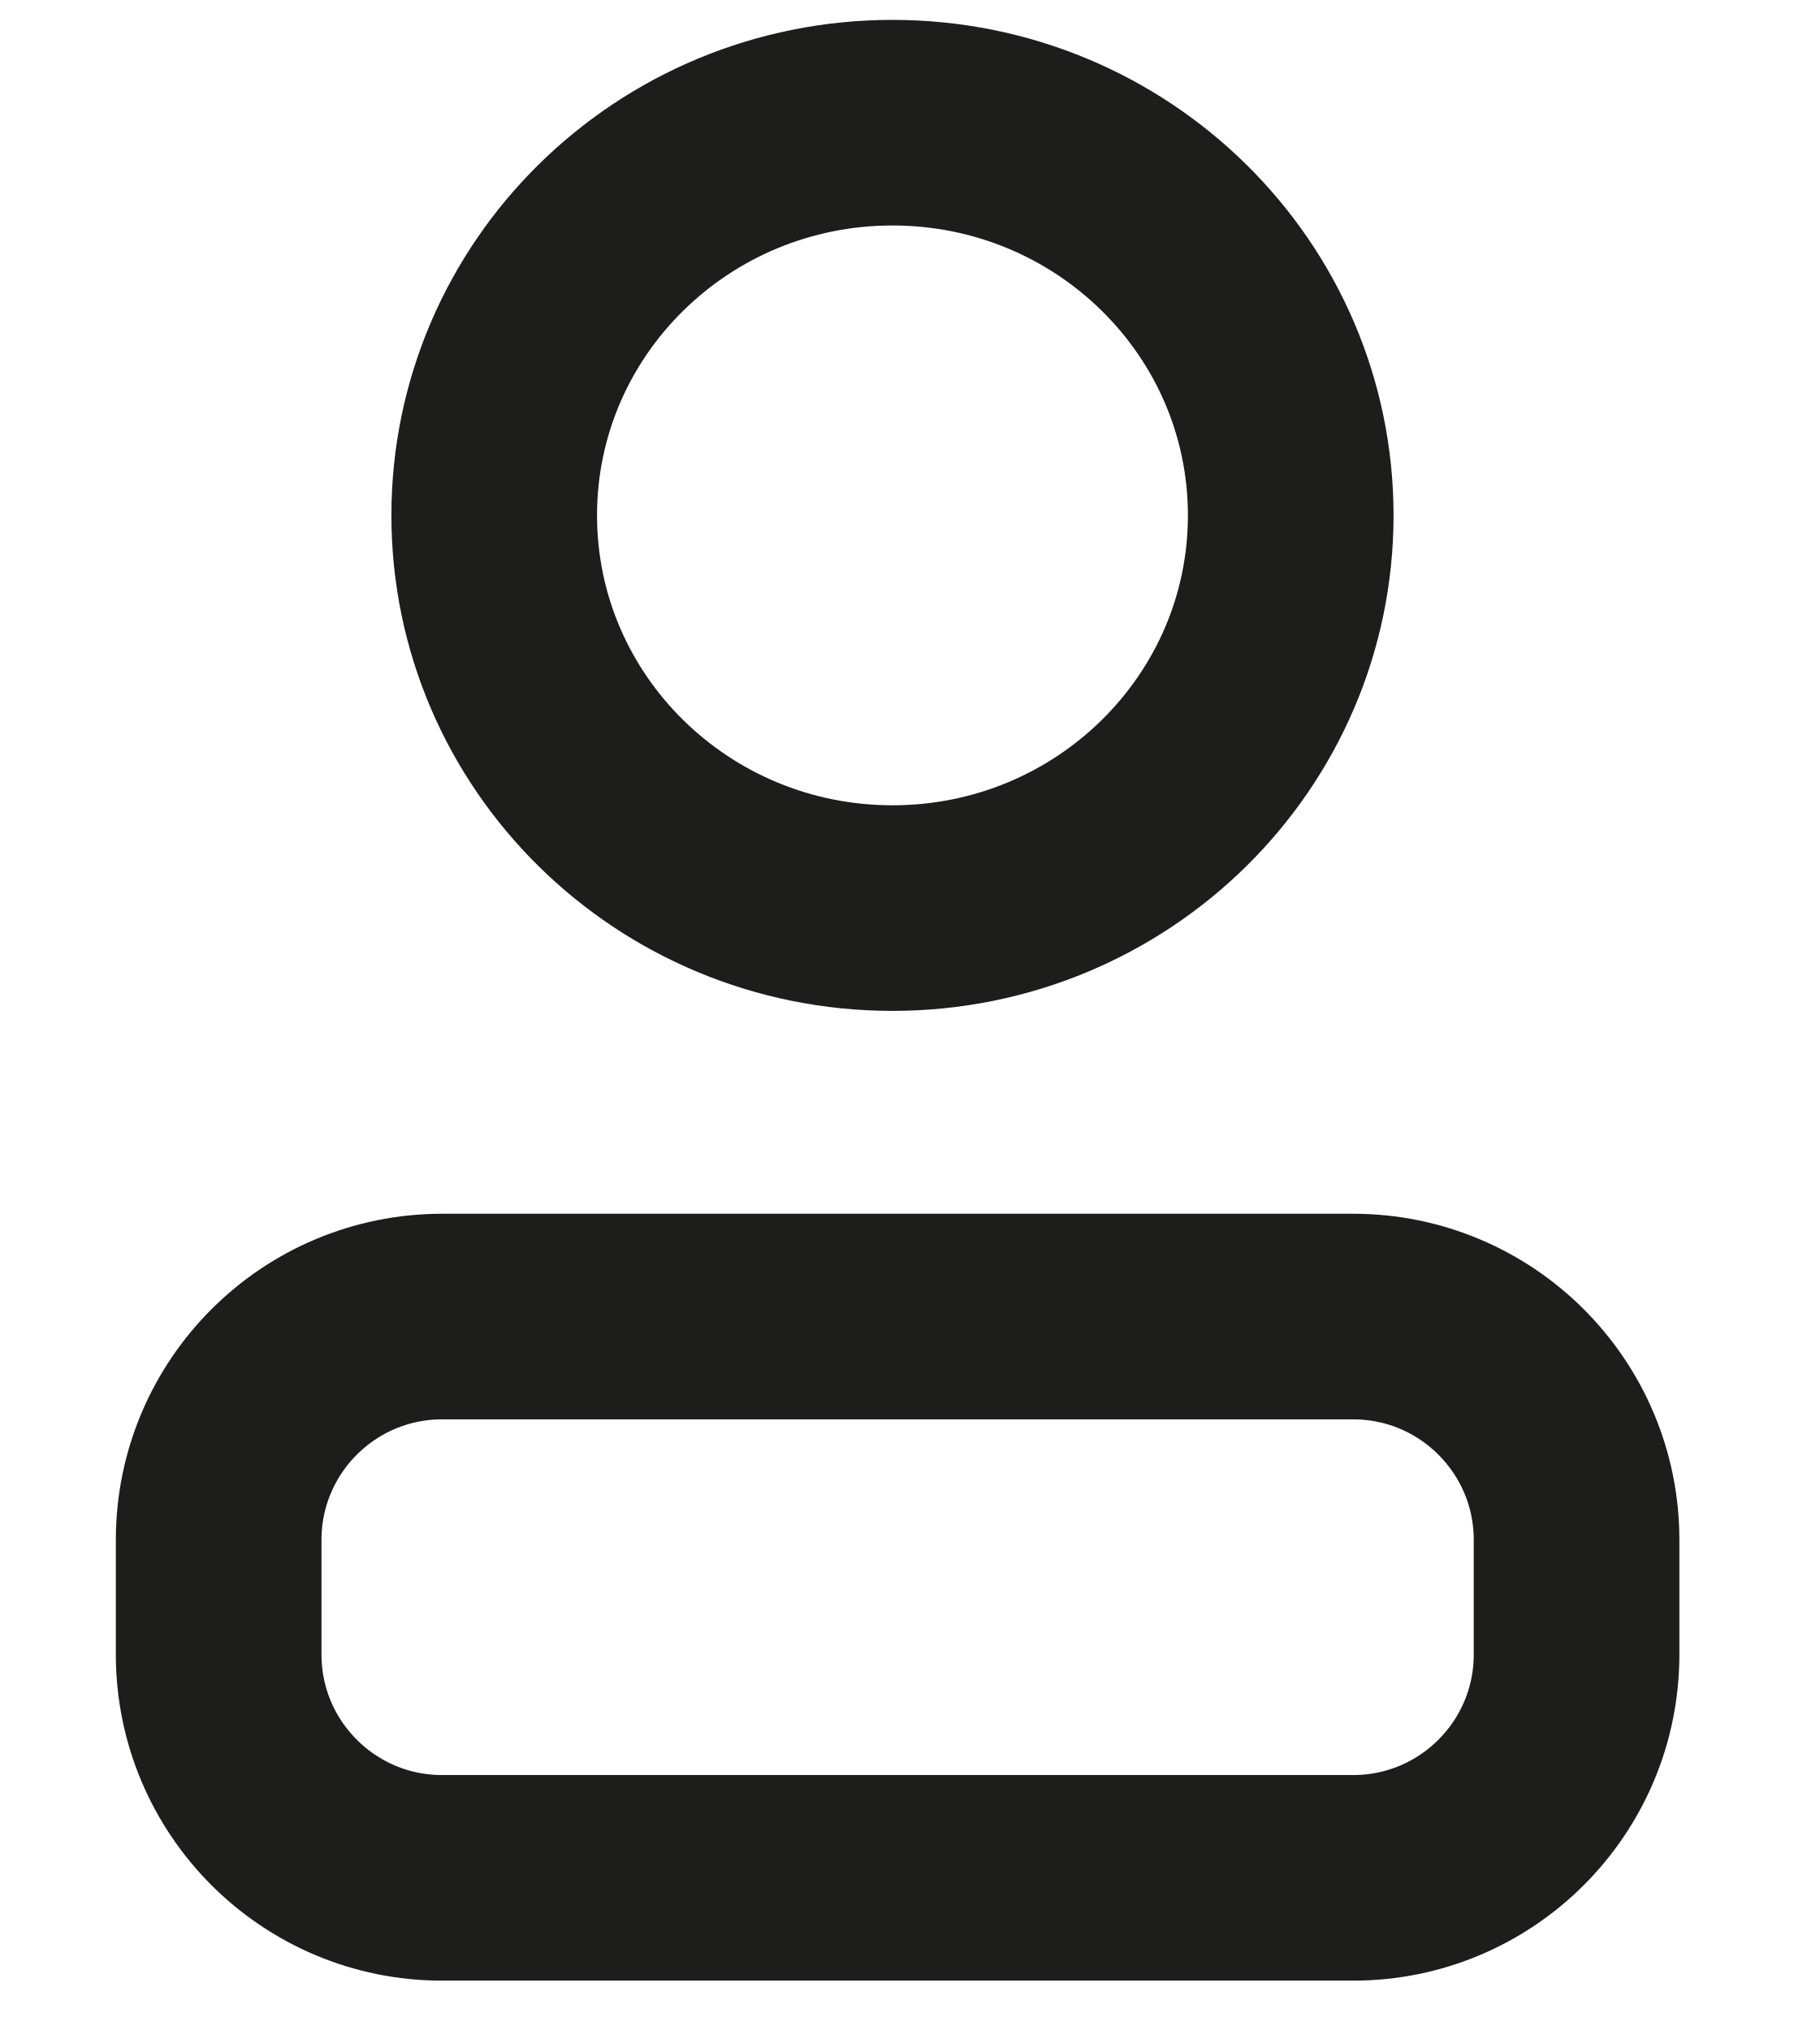
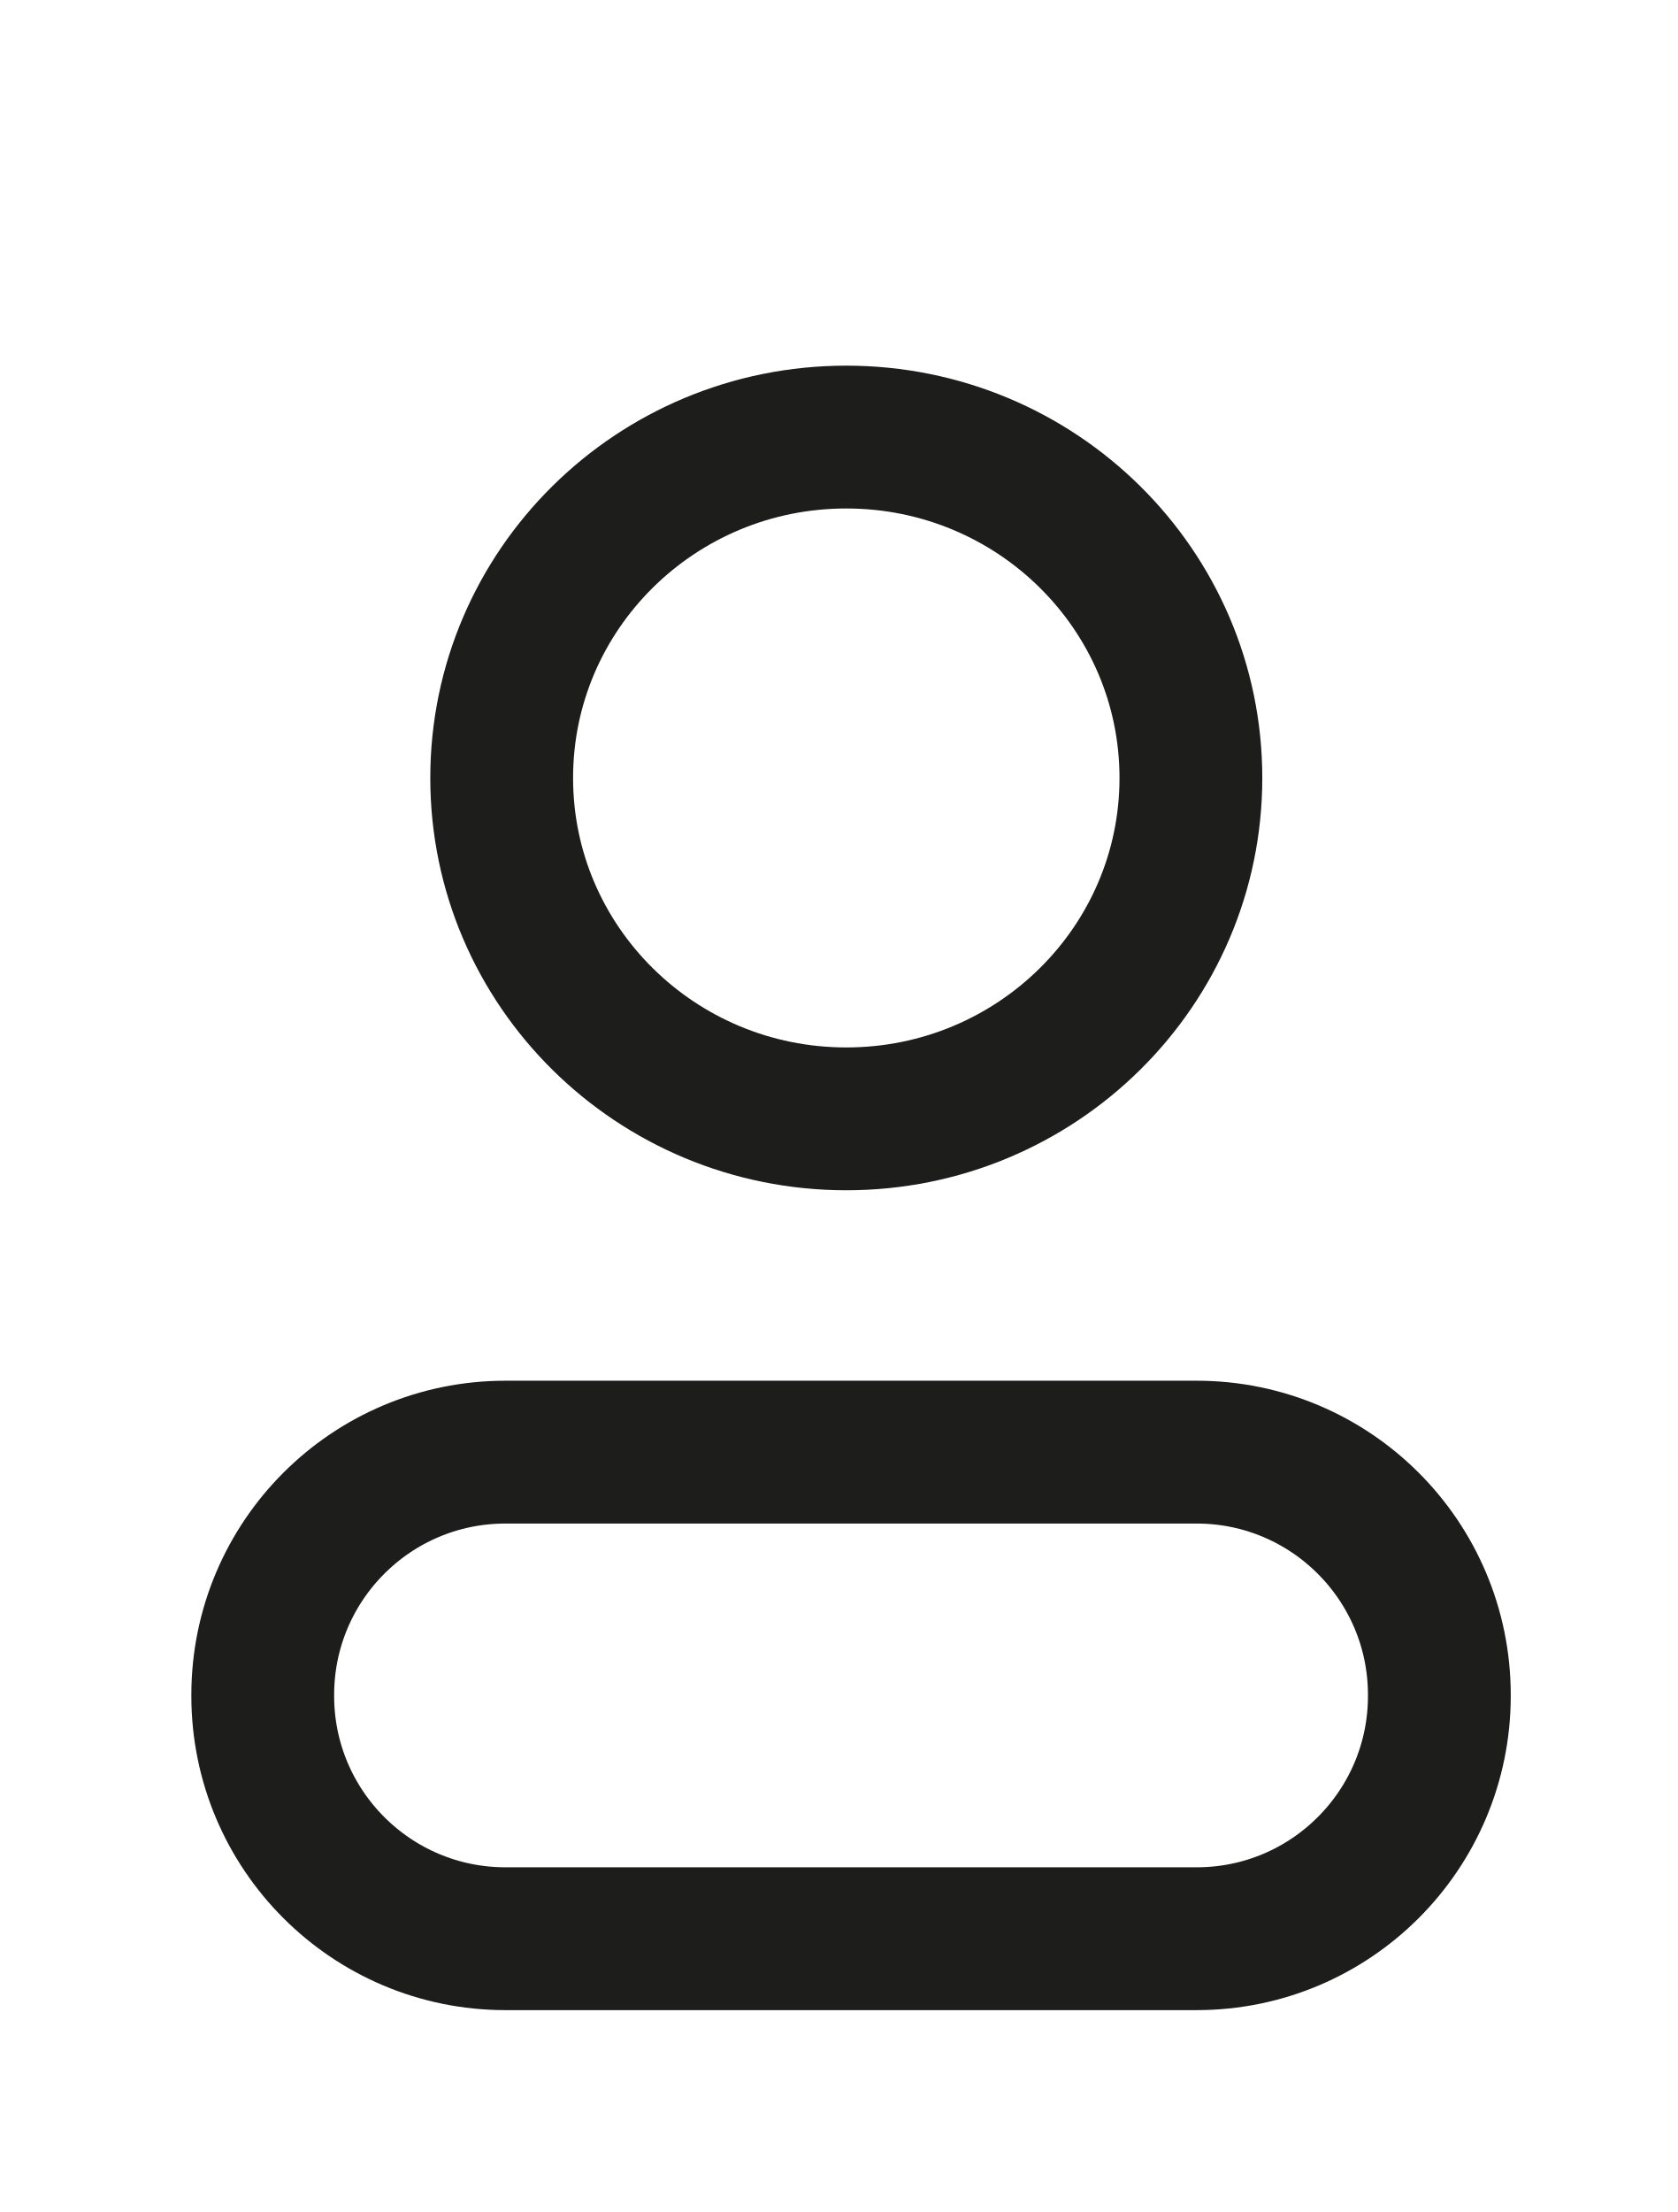
- <svg xmlns="http://www.w3.org/2000/svg" viewBox="0 0 26.55 29.62" fill="none" stroke="#1d1d1b" stroke-linejoin="round" stroke-width="3">
-   <ellipse cx="13.02" cy="7.52" rx="5.81" ry="5.73" />
-   <rect x="3.19" y="19.21" width="19.81" height="8.19" rx="3.26" />
+ <svg xmlns="http://www.w3.org/2000/svg" id="_Слой_3" data-name="Слой 3" viewBox="0 0 17.62 23.23">
+   <defs>
+     <style>
+       .cls-1 {
+         fill: none;
+         stroke: #1d1d1b;
+         stroke-linecap: round;
+         stroke-linejoin: round;
+         stroke-width: 1.5px;
+       }
+     </style>
+   </defs>
+   <ellipse class="cls-1" cx="8.89" cy="8.17" rx="3.62" ry="3.58" />
+   <rect class="cls-1" x="2.76" y="15.25" width="12.36" height="5.11" rx="2.55" ry="2.55" />
</svg>
